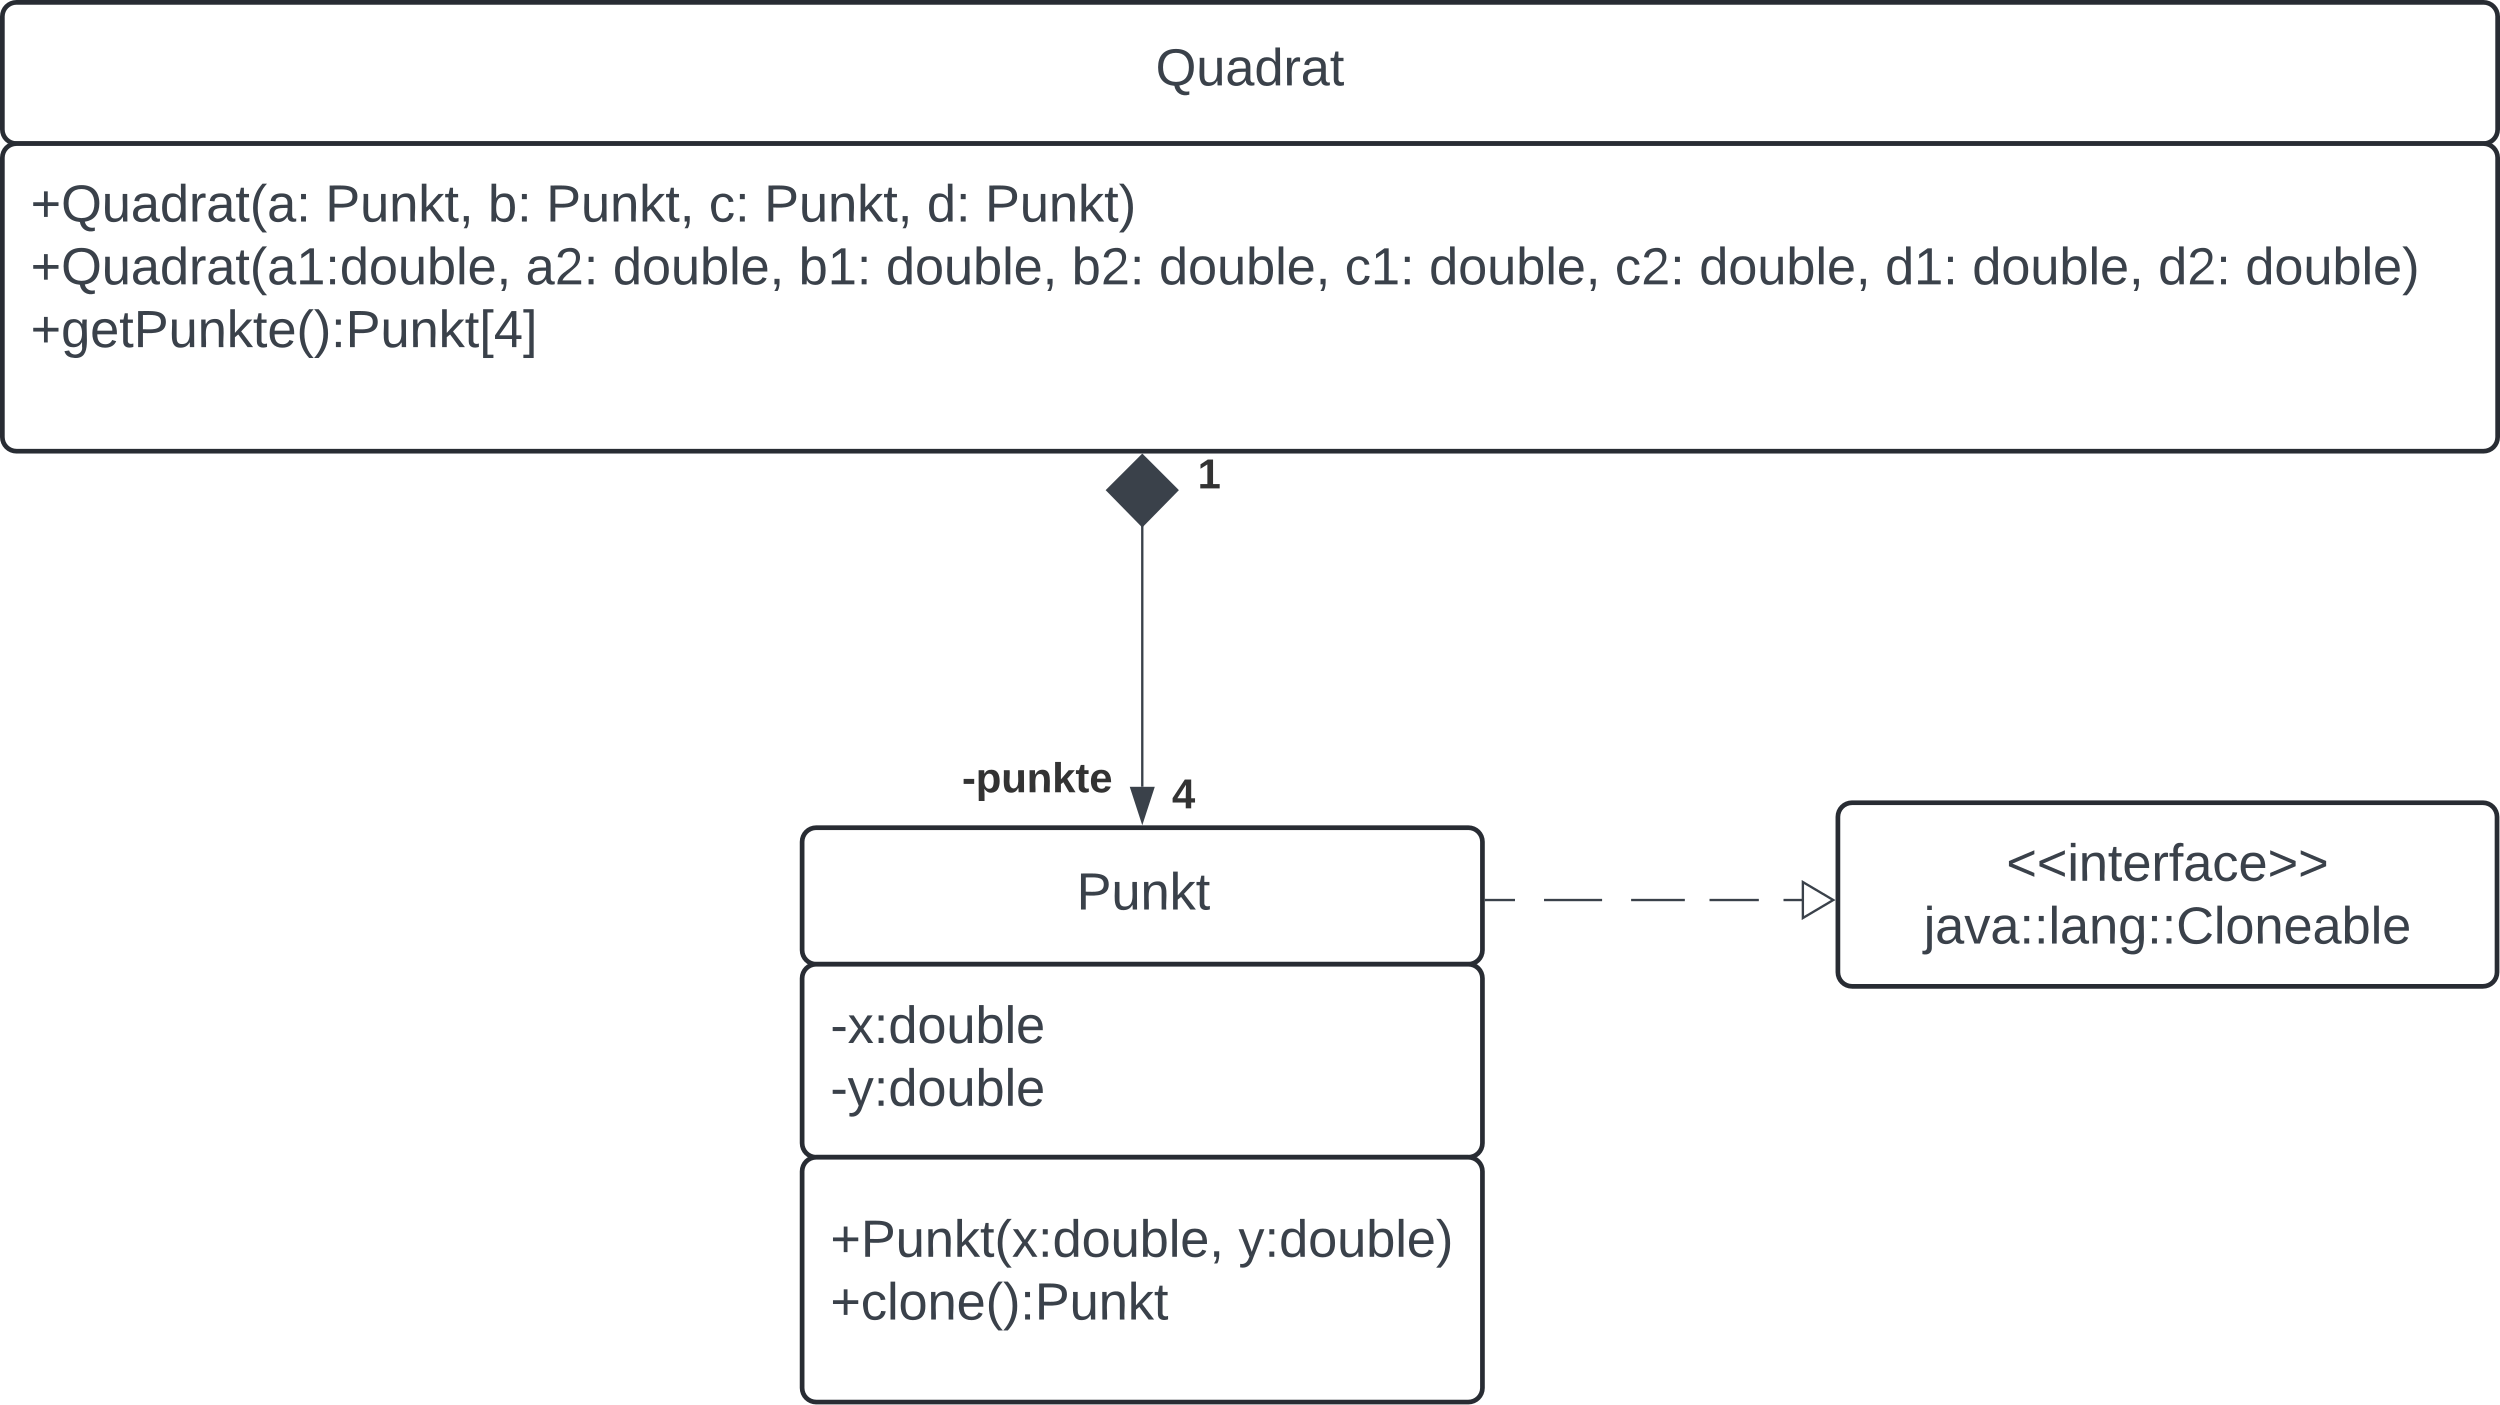
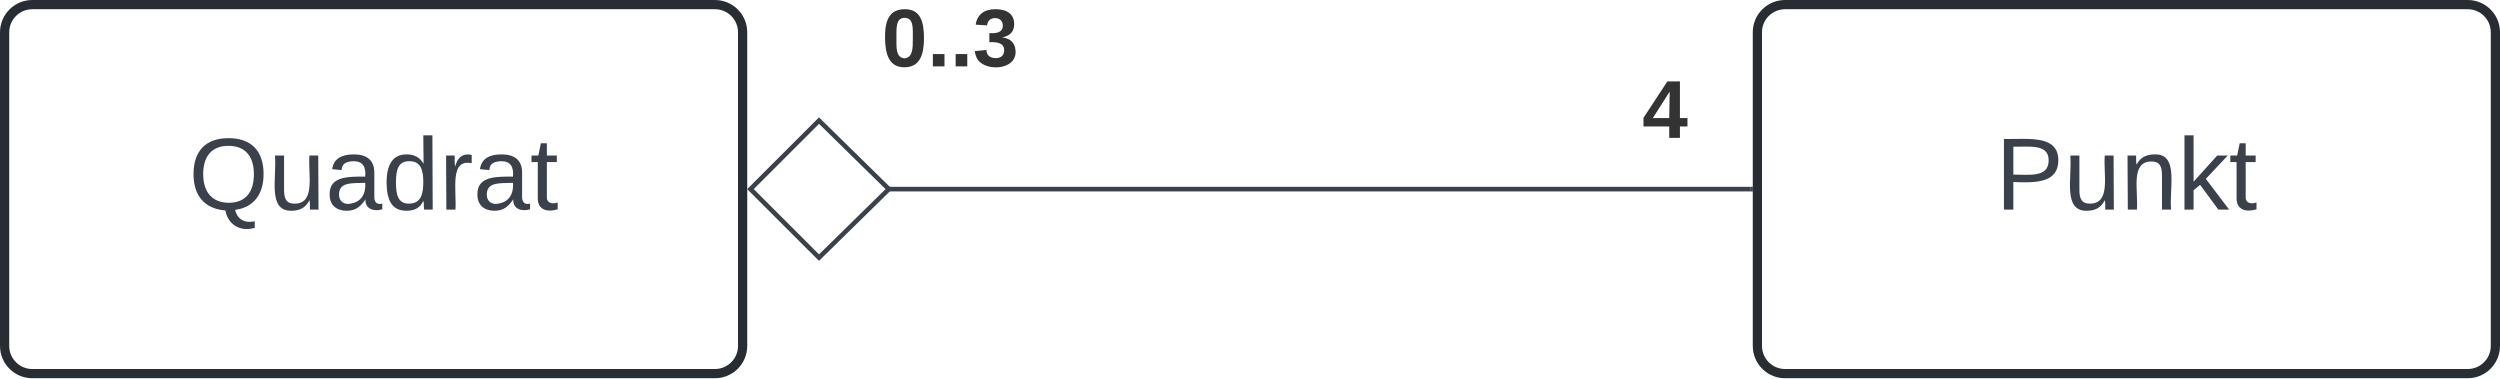
- <svg xmlns="http://www.w3.org/2000/svg" xmlns:ns1="lucid" xmlns:xlink="http://www.w3.org/1999/xlink" width="1062" height="596.6">
-   <g transform="translate(81 -479)" ns1:page-tab-id="0_0">
-     <path d="M-500 0h3000v1500H-500z" fill="#fff" />
-     <path d="M-80 486a6 6 0 0 1 6-6H974a6 6 0 0 1 6 6v48a6 6 0 0 1-6 6H-74a6 6 0 0 1-6-6z" stroke="#282c33" stroke-width="2" fill="#fff" />
-     <use xlink:href="#a" transform="matrix(1,0,0,1,-75,485) translate(484.9074 30.27778)" />
-     <path d="M259.74 836.6a6 6 0 0 1 6-6h277a6 6 0 0 1 6 6v46a6 6 0 0 1-6 6h-277a6 6 0 0 1-6-6z" stroke="#282c33" stroke-width="2" fill="#fff" />
-     <use xlink:href="#b" transform="matrix(1,0,0,1,264.738,835.6006) translate(111.6049 29.77778)" />
-     <path d="M404.24 702.04v111.18" stroke="#3a414a" fill="none" />
-     <path d="M404.24 672.37l14.85 14.85-14.86 15.15-14.85-15.15zM404.24 827.98l-4.64-14.26h9.27z" stroke="#3a414a" fill="#3a414a" />
-     <use xlink:href="#c" transform="matrix(1,0,0,1,427.738,672.2468) translate(0 14.22222)" />
-     <use xlink:href="#d" transform="matrix(1,0,0,1,416.8733,808.1658) translate(0 14.22222)" />
-     <use xlink:href="#e" transform="matrix(1,0,0,1,327.6522,801.3333) translate(0 14.22222)" />
-     <path d="M259.74 894.6a6 6 0 0 1 6-6h277a6 6 0 0 1 6 6v70a6 6 0 0 1-6 6h-277a6 6 0 0 1-6-6z" stroke="#282c33" stroke-width="2" fill="#fff" />
-     <use xlink:href="#f" transform="matrix(1,0,0,1,271.738,900.6006) translate(0 21.46528)" />
-     <use xlink:href="#g" transform="matrix(1,0,0,1,271.738,900.6006) translate(0 48.13194)" />
-     <path d="M-80 546a6 6 0 0 1 6-6H974a6 6 0 0 1 6 6v118.67a6 6 0 0 1-6 6H-74a6 6 0 0 1-6-6z" stroke="#282c33" stroke-width="2" fill="#fff" />
-     <use xlink:href="#h" transform="matrix(1,0,0,1,-68,552) translate(0 21.12153)" />
-     <use xlink:href="#i" transform="matrix(1,0,0,1,-68,552) translate(125.1852 21.12153)" />
-     <use xlink:href="#j" transform="matrix(1,0,0,1,-68,552) translate(194.321 21.12153)" />
-     <use xlink:href="#i" transform="matrix(1,0,0,1,-68,552) translate(219.0123 21.12153)" />
-     <use xlink:href="#k" transform="matrix(1,0,0,1,-68,552) translate(288.1481 21.12153)" />
-     <use xlink:href="#i" transform="matrix(1,0,0,1,-68,552) translate(311.6049 21.12153)" />
-     <use xlink:href="#l" transform="matrix(1,0,0,1,-68,552) translate(380.7407 21.12153)" />
-     <use xlink:href="#m" transform="matrix(1,0,0,1,-68,552) translate(405.4321 21.12153)" />
-     <use xlink:href="#n" transform="matrix(1,0,0,1,-68,552) translate(0 47.78819)" />
-     <use xlink:href="#o" transform="matrix(1,0,0,1,-68,552) translate(210.3086 47.78819)" />
-     <use xlink:href="#p" transform="matrix(1,0,0,1,-68,552) translate(247.3457 47.78819)" />
-     <use xlink:href="#q" transform="matrix(1,0,0,1,-68,552) translate(326.2963 47.78819)" />
-     <use xlink:href="#p" transform="matrix(1,0,0,1,-68,552) translate(363.3333 47.78819)" />
-     <use xlink:href="#r" transform="matrix(1,0,0,1,-68,552) translate(442.284 47.78819)" />
-     <use xlink:href="#p" transform="matrix(1,0,0,1,-68,552) translate(479.321 47.78819)" />
-     <use xlink:href="#s" transform="matrix(1,0,0,1,-68,552) translate(558.2716 47.78819)" />
-     <use xlink:href="#p" transform="matrix(1,0,0,1,-68,552) translate(594.0741 47.78819)" />
-     <use xlink:href="#t" transform="matrix(1,0,0,1,-68,552) translate(673.0247 47.78819)" />
-     <use xlink:href="#p" transform="matrix(1,0,0,1,-68,552) translate(708.8272 47.78819)" />
-     <use xlink:href="#u" transform="matrix(1,0,0,1,-68,552) translate(787.7778 47.78819)" />
-     <use xlink:href="#p" transform="matrix(1,0,0,1,-68,552) translate(824.8148 47.78819)" />
-     <use xlink:href="#v" transform="matrix(1,0,0,1,-68,552) translate(903.7654 47.78819)" />
-     <use xlink:href="#w" transform="matrix(1,0,0,1,-68,552) translate(940.8025 47.78819)" />
-     <use xlink:href="#x" transform="matrix(1,0,0,1,-68,552) translate(0 74.45486)" />
-     <use xlink:href="#y" transform="matrix(1,0,0,1,-68,552) translate(0 101.1215)" />
-     <path d="M259.74 976.6a6 6 0 0 1 6-6h277a6 6 0 0 1 6 6v92a6 6 0 0 1-6 6h-277a6 6 0 0 1-6-6z" stroke="#282c33" stroke-width="2" fill="#fff" />
-     <g>
-       <use xlink:href="#z" transform="matrix(1,0,0,1,271.738,982.6006) translate(0 30.27778)" />
-       <use xlink:href="#A" transform="matrix(1,0,0,1,271.738,982.6006) translate(173.3333 30.27778)" />
-       <use xlink:href="#B" transform="matrix(1,0,0,1,271.738,982.6006) translate(0 56.94444)" />
-     </g>
-     <path d="M699.74 826a6 6 0 0 1 6-6h268a6 6 0 0 1 6 6v66a6 6 0 0 1-6 6h-268a6 6 0 0 1-6-6z" stroke="#282c33" stroke-width="2" fill="#fff" />
-     <g>
-       <use xlink:href="#C" transform="matrix(1,0,0,1,711.738,832) translate(59.54321 21.15278)" />
-       <use xlink:href="#D" transform="matrix(1,0,0,1,711.738,832) translate(24.45062 47.81944)" />
-     </g>
-     <path d="M550.24 861.33h12.33m12.33 0h24.67m12.33 0h22.82m10.48 0h20.95m10.48 0h10.48" stroke="#3a414a" fill="none" />
-     <path d="M550.25 861.8h-.5v-.94h.5z" stroke="#3a414a" stroke-width=".05" fill="#3a414a" />
-     <path d="M697.76 861.33l-12.9 7.64V853.7z" stroke="#3a414a" fill="#fff" />
+ <svg xmlns="http://www.w3.org/2000/svg" xmlns:ns1="lucid" xmlns:xlink="http://www.w3.org/1999/xlink" width="542" height="82">
+   <g transform="translate(-359 181)" ns1:page-tab-id="0_0">
+     <path d="M0-500h1500v1500H0z" fill="#fff" />
+     <path d="M360-174a6 6 0 0 1 6-6h148a6 6 0 0 1 6 6v68a6 6 0 0 1-6 6H366a6 6 0 0 1-6-6z" stroke="#282c33" stroke-width="2" fill="#fff" />
+     <use xlink:href="#a" transform="matrix(1,0,0,1,368,-172) translate(31.90741 36.44444)" />
+     <path d="M740-174a6 6 0 0 1 6-6h148a6 6 0 0 1 6 6v68a6 6 0 0 1-6 6H746a6 6 0 0 1-6-6z" stroke="#282c33" stroke-width="2" fill="#fff" />
+     <use xlink:href="#b" transform="matrix(1,0,0,1,748,-172) translate(43.60494 36.44444)" />
+     <path d="M551.38-140H738.5" stroke="#3a414a" fill="none" />
+     <path d="M521.7-140l14.86-14.85L551.7-140l-15.14 14.85z" stroke="#3a414a" fill="#fff" />
+     <path d="M739-139.53h-.5v-.94h.5z" stroke="#3a414a" stroke-width=".05" fill="#3a414a" />
+     <use xlink:href="#c" transform="matrix(1,0,0,1,550.1852,-180.8333) translate(0 14.22222)" />
+     <use xlink:href="#d" transform="matrix(1,0,0,1,715.0617,-165.3333) translate(0 14.22222)" />
    <defs>
-       <path fill="#3a414a" d="M140-251c81 0 123 46 123 126C263-53 228-8 163 1c7 30 30 48 69 40v23c-55 16-95-15-103-61C56-3 17-48 17-125c0-80 42-126 123-126zm0 227c63 0 89-41 89-101s-29-99-89-99c-61 0-89 39-89 99S79-25 140-24" id="E" />
-       <path fill="#3a414a" d="M84 4C-5 8 30-112 23-190h32v120c0 31 7 50 39 49 72-2 45-101 50-169h31l1 190h-30c-1-10 1-25-2-33-11 22-28 36-60 37" id="F" />
-       <path fill="#3a414a" d="M141-36C126-15 110 5 73 4 37 3 15-17 15-53c-1-64 63-63 125-63 3-35-9-54-41-54-24 1-41 7-42 31l-33-3c5-37 33-52 76-52 45 0 72 20 72 64v82c-1 20 7 32 28 27v20c-31 9-61-2-59-35zM48-53c0 20 12 33 32 33 41-3 63-29 60-74-43 2-92-5-92 41" id="G" />
-       <path fill="#3a414a" d="M85-194c31 0 48 13 60 33l-1-100h32l1 261h-30c-2-10 0-23-3-31C134-8 116 4 85 4 32 4 16-35 15-94c0-66 23-100 70-100zm9 24c-40 0-46 34-46 75 0 40 6 74 45 74 42 0 51-32 51-76 0-42-9-74-50-73" id="H" />
-       <path fill="#3a414a" d="M114-163C36-179 61-72 57 0H25l-1-190h30c1 12-1 29 2 39 6-27 23-49 58-41v29" id="I" />
-       <path fill="#3a414a" d="M59-47c-2 24 18 29 38 22v24C64 9 27 4 27-40v-127H5v-23h24l9-43h21v43h35v23H59v120" id="J" />
+       <path fill="#3a414a" d="M140-251c81 0 123 46 123 126C263-53 228-8 163 1c7 30 30 48 69 40v23c-55 16-95-15-103-61C56-3 17-48 17-125c0-80 42-126 123-126zm0 227c63 0 89-41 89-101s-29-99-89-99c-61 0-89 39-89 99S79-25 140-24" id="e" />
+       <path fill="#3a414a" d="M84 4C-5 8 30-112 23-190h32v120c0 31 7 50 39 49 72-2 45-101 50-169h31l1 190h-30c-1-10 1-25-2-33-11 22-28 36-60 37" id="f" />
+       <path fill="#3a414a" d="M141-36C126-15 110 5 73 4 37 3 15-17 15-53c-1-64 63-63 125-63 3-35-9-54-41-54-24 1-41 7-42 31l-33-3c5-37 33-52 76-52 45 0 72 20 72 64v82c-1 20 7 32 28 27v20c-31 9-61-2-59-35zM48-53c0 20 12 33 32 33 41-3 63-29 60-74-43 2-92-5-92 41" id="g" />
+       <path fill="#3a414a" d="M85-194c31 0 48 13 60 33l-1-100h32l1 261h-30c-2-10 0-23-3-31C134-8 116 4 85 4 32 4 16-35 15-94c0-66 23-100 70-100zm9 24c-40 0-46 34-46 75 0 40 6 74 45 74 42 0 51-32 51-76 0-42-9-74-50-73" id="h" />
+       <path fill="#3a414a" d="M114-163C36-179 61-72 57 0H25l-1-190h30c1 12-1 29 2 39 6-27 23-49 58-41v29" id="i" />
+       <path fill="#3a414a" d="M59-47c-2 24 18 29 38 22v24C64 9 27 4 27-40v-127H5v-23h24l9-43h21v43h35v23H59v120" id="j" />
      <g id="a">
-         <use transform="matrix(0.0617284,0,0,0.0617284,0,0)" xlink:href="#E" />
-         <use transform="matrix(0.0617284,0,0,0.0617284,17.28395,0)" xlink:href="#F" />
-         <use transform="matrix(0.0617284,0,0,0.0617284,29.62963,0)" xlink:href="#G" />
-         <use transform="matrix(0.0617284,0,0,0.0617284,41.97531,0)" xlink:href="#H" />
-         <use transform="matrix(0.0617284,0,0,0.0617284,54.32099,0)" xlink:href="#I" />
-         <use transform="matrix(0.0617284,0,0,0.0617284,61.66667,0)" xlink:href="#G" />
-         <use transform="matrix(0.0617284,0,0,0.0617284,74.01235,0)" xlink:href="#J" />
+         <use transform="matrix(0.0617284,0,0,0.0617284,0,0)" xlink:href="#e" />
+         <use transform="matrix(0.0617284,0,0,0.0617284,17.28395,0)" xlink:href="#f" />
+         <use transform="matrix(0.0617284,0,0,0.0617284,29.62963,0)" xlink:href="#g" />
+         <use transform="matrix(0.0617284,0,0,0.0617284,41.97531,0)" xlink:href="#h" />
+         <use transform="matrix(0.0617284,0,0,0.0617284,54.32099,0)" xlink:href="#i" />
+         <use transform="matrix(0.0617284,0,0,0.0617284,61.66667,0)" xlink:href="#g" />
+         <use transform="matrix(0.0617284,0,0,0.0617284,74.01235,0)" xlink:href="#j" />
      </g>
-       <path fill="#3a414a" d="M30-248c87 1 191-15 191 75 0 78-77 80-158 76V0H30v-248zm33 125c57 0 124 11 124-50 0-59-68-47-124-48v98" id="K" />
-       <path fill="#3a414a" d="M117-194c89-4 53 116 60 194h-32v-121c0-31-8-49-39-48C34-167 62-67 57 0H25l-1-190h30c1 10-1 24 2 32 11-22 29-35 61-36" id="L" />
-       <path fill="#3a414a" d="M143 0L79-87 56-68V0H24v-261h32v163l83-92h37l-77 82L181 0h-38" id="M" />
+       <path fill="#3a414a" d="M30-248c87 1 191-15 191 75 0 78-77 80-158 76V0H30v-248zm33 125c57 0 124 11 124-50 0-59-68-47-124-48v98" id="k" />
+       <path fill="#3a414a" d="M117-194c89-4 53 116 60 194h-32v-121c0-31-8-49-39-48C34-167 62-67 57 0H25l-1-190h30c1 10-1 24 2 32 11-22 29-35 61-36" id="l" />
+       <path fill="#3a414a" d="M143 0L79-87 56-68V0H24v-261h32v163l83-92h37l-77 82L181 0h-38" id="m" />
      <g id="b">
-         <use transform="matrix(0.0617284,0,0,0.0617284,0,0)" xlink:href="#K" />
-         <use transform="matrix(0.0617284,0,0,0.0617284,14.81481,0)" xlink:href="#F" />
-         <use transform="matrix(0.0617284,0,0,0.0617284,27.16049,0)" xlink:href="#L" />
-         <use transform="matrix(0.0617284,0,0,0.0617284,39.50617,0)" xlink:href="#M" />
-         <use transform="matrix(0.0617284,0,0,0.0617284,50.61728,0)" xlink:href="#J" />
+         <use transform="matrix(0.0617284,0,0,0.0617284,0,0)" xlink:href="#k" />
+         <use transform="matrix(0.0617284,0,0,0.0617284,14.81481,0)" xlink:href="#f" />
+         <use transform="matrix(0.0617284,0,0,0.0617284,27.16049,0)" xlink:href="#l" />
+         <use transform="matrix(0.0617284,0,0,0.0617284,39.50617,0)" xlink:href="#m" />
+         <use transform="matrix(0.0617284,0,0,0.0617284,50.61728,0)" xlink:href="#j" />
      </g>
-       <path fill="#333" d="M23 0v-37h61v-169l-59 37v-38l62-41h46v211h57V0H23" id="N" />
-       <use transform="matrix(0.04938272,0,0,0.04938272,0,0)" xlink:href="#N" id="c" />
-       <path fill="#333" d="M165-50V0h-47v-50H5v-38l105-160h55v161h33v37h-33zm-47-37l2-116L46-87h72" id="O" />
-       <use transform="matrix(0.04938272,0,0,0.04938272,0,0)" xlink:href="#O" id="d" />
-       <path fill="#333" d="M14-72v-43h91v43H14" id="P" />
-       <path fill="#333" d="M135-194c53 0 70 44 70 98 0 56-19 98-73 100-31 1-45-17-59-34 3 33 2 69 2 105H25l-1-265h48c2 10 0 23 3 31 11-24 29-35 60-35zM114-30c33 0 39-31 40-66 0-38-9-64-40-64-56 0-55 130 0 130" id="Q" />
-       <path fill="#333" d="M85 4C-2 5 27-109 22-190h50c7 57-23 150 33 157 60-5 35-97 40-157h50l1 190h-47c-2-12 1-28-3-38-12 25-28 42-61 42" id="R" />
-       <path fill="#333" d="M135-194c87-1 58 113 63 194h-50c-7-57 23-157-34-157-59 0-34 97-39 157H25l-1-190h47c2 12-1 28 3 38 12-26 28-41 61-42" id="S" />
-       <path fill="#333" d="M147 0L96-86 75-71V0H25v-261h50v150l67-79h53l-66 74L201 0h-54" id="T" />
-       <path fill="#333" d="M115-3C79 11 28 4 28-45v-112H4v-33h27l15-45h31v45h36v33H77v99c-1 23 16 31 38 25v30" id="U" />
-       <path fill="#333" d="M185-48c-13 30-37 53-82 52C43 2 14-33 14-96s30-98 90-98c62 0 83 45 84 108H66c0 31 8 55 39 56 18 0 30-7 34-22zm-45-69c5-46-57-63-70-21-2 6-4 13-4 21h74" id="V" />
-       <g id="e">
-         <use transform="matrix(0.04938272,0,0,0.04938272,0,0)" xlink:href="#P" />
-         <use transform="matrix(0.04938272,0,0,0.04938272,5.876543,0)" xlink:href="#Q" />
-         <use transform="matrix(0.04938272,0,0,0.04938272,16.69136,0)" xlink:href="#R" />
-         <use transform="matrix(0.04938272,0,0,0.04938272,27.50617,0)" xlink:href="#S" />
-         <use transform="matrix(0.04938272,0,0,0.04938272,38.32099,0)" xlink:href="#T" />
-         <use transform="matrix(0.04938272,0,0,0.04938272,48.19753,0)" xlink:href="#U" />
-         <use transform="matrix(0.04938272,0,0,0.04938272,54.07407,0)" xlink:href="#V" />
+       <path fill="#333" d="M101-251c68 0 84 54 84 127C185-50 166 4 99 4S15-52 14-124c-1-75 17-127 87-127zm-1 216c37-5 36-46 36-89s4-89-36-89c-39 0-36 45-36 89 0 43-3 85 36 89" id="n" />
+       <path fill="#333" d="M24 0v-54h51V0H24" id="o" />
+       <path fill="#333" d="M128-127c34 4 56 21 59 58 7 91-148 94-172 28-4-9-6-17-7-26l51-5c1 24 16 35 40 36 23 0 39-12 38-36-1-31-31-36-65-34v-40c32 2 59-3 59-33 0-20-13-33-34-33s-33 13-35 32l-50-3c6-44 37-68 86-68 50 0 83 20 83 66 0 35-22 52-53 58" id="p" />
+       <g id="c">
+         <use transform="matrix(0.04938272,0,0,0.04938272,0,0)" xlink:href="#n" />
+         <use transform="matrix(0.04938272,0,0,0.04938272,9.876543,0)" xlink:href="#o" />
+         <use transform="matrix(0.04938272,0,0,0.04938272,14.81481,0)" xlink:href="#o" />
+         <use transform="matrix(0.04938272,0,0,0.04938272,19.75309,0)" xlink:href="#p" />
      </g>
-       <path fill="#3a414a" d="M16-82v-28h88v28H16" id="W" />
-       <path fill="#3a414a" d="M141 0L90-78 38 0H4l68-98-65-92h35l48 74 47-74h35l-64 92 68 98h-35" id="X" />
-       <path fill="#3a414a" d="M33-154v-36h34v36H33zM33 0v-36h34V0H33" id="Y" />
-       <path fill="#3a414a" d="M100-194c62-1 85 37 85 99 1 63-27 99-86 99S16-35 15-95c0-66 28-99 85-99zM99-20c44 1 53-31 53-75 0-43-8-75-51-75s-53 32-53 75 10 74 51 75" id="Z" />
-       <path fill="#3a414a" d="M115-194c53 0 69 39 70 98 0 66-23 100-70 100C84 3 66-7 56-30L54 0H23l1-261h32v101c10-23 28-34 59-34zm-8 174c40 0 45-34 45-75 0-40-5-75-45-74-42 0-51 32-51 76 0 43 10 73 51 73" id="aa" />
-       <path fill="#3a414a" d="M24 0v-261h32V0H24" id="ab" />
-       <path fill="#3a414a" d="M100-194c63 0 86 42 84 106H49c0 40 14 67 53 68 26 1 43-12 49-29l28 8c-11 28-37 45-77 45C44 4 14-33 15-96c1-61 26-98 85-98zm52 81c6-60-76-77-97-28-3 7-6 17-6 28h103" id="ac" />
-       <g id="f">
-         <use transform="matrix(0.0617284,0,0,0.0617284,0,0)" xlink:href="#W" />
-         <use transform="matrix(0.0617284,0,0,0.0617284,7.345679,0)" xlink:href="#X" />
-         <use transform="matrix(0.0617284,0,0,0.0617284,18.45679,0)" xlink:href="#Y" />
-         <use transform="matrix(0.0617284,0,0,0.0617284,24.62963,0)" xlink:href="#H" />
-         <use transform="matrix(0.0617284,0,0,0.0617284,36.97531,0)" xlink:href="#Z" />
-         <use transform="matrix(0.0617284,0,0,0.0617284,49.32099,0)" xlink:href="#F" />
-         <use transform="matrix(0.0617284,0,0,0.0617284,61.66667,0)" xlink:href="#aa" />
-         <use transform="matrix(0.0617284,0,0,0.0617284,74.01235,0)" xlink:href="#ab" />
-         <use transform="matrix(0.0617284,0,0,0.0617284,78.88889,0)" xlink:href="#ac" />
-       </g>
-       <path fill="#3a414a" d="M179-190L93 31C79 59 56 82 12 73V49c39 6 53-20 64-50L1-190h34L92-34l54-156h33" id="ad" />
-       <g id="g">
-         <use transform="matrix(0.0617284,0,0,0.0617284,0,0)" xlink:href="#W" />
-         <use transform="matrix(0.0617284,0,0,0.0617284,7.345679,0)" xlink:href="#ad" />
-         <use transform="matrix(0.0617284,0,0,0.0617284,18.45679,0)" xlink:href="#Y" />
-         <use transform="matrix(0.0617284,0,0,0.0617284,24.62963,0)" xlink:href="#H" />
-         <use transform="matrix(0.0617284,0,0,0.0617284,36.97531,0)" xlink:href="#Z" />
-         <use transform="matrix(0.0617284,0,0,0.0617284,49.32099,0)" xlink:href="#F" />
-         <use transform="matrix(0.0617284,0,0,0.0617284,61.66667,0)" xlink:href="#aa" />
-         <use transform="matrix(0.0617284,0,0,0.0617284,74.01235,0)" xlink:href="#ab" />
-         <use transform="matrix(0.0617284,0,0,0.0617284,78.88889,0)" xlink:href="#ac" />
-       </g>
-       <path fill="#3a414a" d="M118-107v75H92v-75H18v-26h74v-75h26v75h74v26h-74" id="ae" />
-       <path fill="#3a414a" d="M87 75C49 33 22-17 22-94c0-76 28-126 65-167h31c-38 41-64 92-64 168S80 34 118 75H87" id="af" />
-       <g id="h">
-         <use transform="matrix(0.0617284,0,0,0.0617284,0,0)" xlink:href="#ae" />
-         <use transform="matrix(0.0617284,0,0,0.0617284,12.96296,0)" xlink:href="#E" />
-         <use transform="matrix(0.0617284,0,0,0.0617284,30.24691,0)" xlink:href="#F" />
-         <use transform="matrix(0.0617284,0,0,0.0617284,42.59259,0)" xlink:href="#G" />
-         <use transform="matrix(0.0617284,0,0,0.0617284,54.93827,0)" xlink:href="#H" />
-         <use transform="matrix(0.0617284,0,0,0.0617284,67.28395,0)" xlink:href="#I" />
-         <use transform="matrix(0.0617284,0,0,0.0617284,74.62963,0)" xlink:href="#G" />
-         <use transform="matrix(0.0617284,0,0,0.0617284,86.97531,0)" xlink:href="#J" />
-         <use transform="matrix(0.0617284,0,0,0.0617284,93.14815,0)" xlink:href="#af" />
-         <use transform="matrix(0.0617284,0,0,0.0617284,100.4938,0)" xlink:href="#G" />
-         <use transform="matrix(0.0617284,0,0,0.0617284,112.8395,0)" xlink:href="#Y" />
-       </g>
-       <path fill="#3a414a" d="M68-38c1 34 0 65-14 84H32c9-13 17-26 17-46H33v-38h35" id="ag" />
-       <g id="i">
-         <use transform="matrix(0.0617284,0,0,0.0617284,0,0)" xlink:href="#K" />
-         <use transform="matrix(0.0617284,0,0,0.0617284,14.81481,0)" xlink:href="#F" />
-         <use transform="matrix(0.0617284,0,0,0.0617284,27.16049,0)" xlink:href="#L" />
-         <use transform="matrix(0.0617284,0,0,0.0617284,39.50617,0)" xlink:href="#M" />
-         <use transform="matrix(0.0617284,0,0,0.0617284,50.61728,0)" xlink:href="#J" />
-         <use transform="matrix(0.0617284,0,0,0.0617284,56.79012,0)" xlink:href="#ag" />
-       </g>
-       <g id="j">
-         <use transform="matrix(0.0617284,0,0,0.0617284,0,0)" xlink:href="#aa" />
-         <use transform="matrix(0.0617284,0,0,0.0617284,12.34568,0)" xlink:href="#Y" />
-       </g>
-       <path fill="#3a414a" d="M96-169c-40 0-48 33-48 73s9 75 48 75c24 0 41-14 43-38l32 2c-6 37-31 61-74 61-59 0-76-41-82-99-10-93 101-131 147-64 4 7 5 14 7 22l-32 3c-4-21-16-35-41-35" id="ah" />
-       <g id="k">
-         <use transform="matrix(0.0617284,0,0,0.0617284,0,0)" xlink:href="#ah" />
-         <use transform="matrix(0.0617284,0,0,0.0617284,11.11111,0)" xlink:href="#Y" />
-       </g>
-       <g id="l">
-         <use transform="matrix(0.0617284,0,0,0.0617284,0,0)" xlink:href="#H" />
-         <use transform="matrix(0.0617284,0,0,0.0617284,12.34568,0)" xlink:href="#Y" />
-       </g>
-       <path fill="#3a414a" d="M33-261c38 41 65 92 65 168S71 34 33 75H2C39 34 66-17 66-93S39-220 2-261h31" id="ai" />
-       <g id="m">
-         <use transform="matrix(0.0617284,0,0,0.0617284,0,0)" xlink:href="#K" />
-         <use transform="matrix(0.0617284,0,0,0.0617284,14.81481,0)" xlink:href="#F" />
-         <use transform="matrix(0.0617284,0,0,0.0617284,27.16049,0)" xlink:href="#L" />
-         <use transform="matrix(0.0617284,0,0,0.0617284,39.50617,0)" xlink:href="#M" />
-         <use transform="matrix(0.0617284,0,0,0.0617284,50.61728,0)" xlink:href="#J" />
-         <use transform="matrix(0.0617284,0,0,0.0617284,56.79012,0)" xlink:href="#ai" />
-       </g>
-       <path fill="#3a414a" d="M27 0v-27h64v-190l-56 39v-29l58-41h29v221h61V0H27" id="aj" />
-       <g id="n">
-         <use transform="matrix(0.0617284,0,0,0.0617284,0,0)" xlink:href="#ae" />
-         <use transform="matrix(0.0617284,0,0,0.0617284,12.96296,0)" xlink:href="#E" />
-         <use transform="matrix(0.0617284,0,0,0.0617284,30.24691,0)" xlink:href="#F" />
-         <use transform="matrix(0.0617284,0,0,0.0617284,42.59259,0)" xlink:href="#G" />
-         <use transform="matrix(0.0617284,0,0,0.0617284,54.93827,0)" xlink:href="#H" />
-         <use transform="matrix(0.0617284,0,0,0.0617284,67.28395,0)" xlink:href="#I" />
-         <use transform="matrix(0.0617284,0,0,0.0617284,74.62963,0)" xlink:href="#G" />
-         <use transform="matrix(0.0617284,0,0,0.0617284,86.97531,0)" xlink:href="#J" />
-         <use transform="matrix(0.0617284,0,0,0.0617284,93.14815,0)" xlink:href="#af" />
-         <use transform="matrix(0.0617284,0,0,0.0617284,100.4938,0)" xlink:href="#G" />
-         <use transform="matrix(0.0617284,0,0,0.0617284,112.8395,0)" xlink:href="#aj" />
-         <use transform="matrix(0.0617284,0,0,0.0617284,125.1852,0)" xlink:href="#Y" />
-         <use transform="matrix(0.0617284,0,0,0.0617284,131.358,0)" xlink:href="#H" />
-         <use transform="matrix(0.0617284,0,0,0.0617284,143.7037,0)" xlink:href="#Z" />
-         <use transform="matrix(0.0617284,0,0,0.0617284,156.0494,0)" xlink:href="#F" />
-         <use transform="matrix(0.0617284,0,0,0.0617284,168.3951,0)" xlink:href="#aa" />
-         <use transform="matrix(0.0617284,0,0,0.0617284,180.7407,0)" xlink:href="#ab" />
-         <use transform="matrix(0.0617284,0,0,0.0617284,185.6173,0)" xlink:href="#ac" />
-         <use transform="matrix(0.0617284,0,0,0.0617284,197.963,0)" xlink:href="#ag" />
-       </g>
-       <path fill="#3a414a" d="M101-251c82-7 93 87 43 132L82-64C71-53 59-42 53-27h129V0H18c2-99 128-94 128-182 0-28-16-43-45-43s-46 15-49 41l-32-3c6-41 34-60 81-64" id="ak" />
-       <g id="o">
-         <use transform="matrix(0.0617284,0,0,0.0617284,0,0)" xlink:href="#G" />
-         <use transform="matrix(0.0617284,0,0,0.0617284,12.34568,0)" xlink:href="#ak" />
-         <use transform="matrix(0.0617284,0,0,0.0617284,24.69136,0)" xlink:href="#Y" />
-       </g>
-       <g id="p">
-         <use transform="matrix(0.0617284,0,0,0.0617284,0,0)" xlink:href="#H" />
-         <use transform="matrix(0.0617284,0,0,0.0617284,12.34568,0)" xlink:href="#Z" />
-         <use transform="matrix(0.0617284,0,0,0.0617284,24.69136,0)" xlink:href="#F" />
-         <use transform="matrix(0.0617284,0,0,0.0617284,37.03704,0)" xlink:href="#aa" />
-         <use transform="matrix(0.0617284,0,0,0.0617284,49.38272,0)" xlink:href="#ab" />
-         <use transform="matrix(0.0617284,0,0,0.0617284,54.25926,0)" xlink:href="#ac" />
-         <use transform="matrix(0.0617284,0,0,0.0617284,66.60494,0)" xlink:href="#ag" />
-       </g>
-       <g id="q">
-         <use transform="matrix(0.0617284,0,0,0.0617284,0,0)" xlink:href="#aa" />
-         <use transform="matrix(0.0617284,0,0,0.0617284,12.34568,0)" xlink:href="#aj" />
-         <use transform="matrix(0.0617284,0,0,0.0617284,24.69136,0)" xlink:href="#Y" />
-       </g>
-       <g id="r">
-         <use transform="matrix(0.0617284,0,0,0.0617284,0,0)" xlink:href="#aa" />
-         <use transform="matrix(0.0617284,0,0,0.0617284,12.34568,0)" xlink:href="#ak" />
-         <use transform="matrix(0.0617284,0,0,0.0617284,24.69136,0)" xlink:href="#Y" />
-       </g>
-       <g id="s">
-         <use transform="matrix(0.0617284,0,0,0.0617284,0,0)" xlink:href="#ah" />
-         <use transform="matrix(0.0617284,0,0,0.0617284,11.11111,0)" xlink:href="#aj" />
-         <use transform="matrix(0.0617284,0,0,0.0617284,23.45679,0)" xlink:href="#Y" />
-       </g>
-       <g id="t">
-         <use transform="matrix(0.0617284,0,0,0.0617284,0,0)" xlink:href="#ah" />
-         <use transform="matrix(0.0617284,0,0,0.0617284,11.11111,0)" xlink:href="#ak" />
-         <use transform="matrix(0.0617284,0,0,0.0617284,23.45679,0)" xlink:href="#Y" />
-       </g>
-       <g id="u">
-         <use transform="matrix(0.0617284,0,0,0.0617284,0,0)" xlink:href="#H" />
-         <use transform="matrix(0.0617284,0,0,0.0617284,12.34568,0)" xlink:href="#aj" />
-         <use transform="matrix(0.0617284,0,0,0.0617284,24.69136,0)" xlink:href="#Y" />
-       </g>
-       <g id="v">
-         <use transform="matrix(0.0617284,0,0,0.0617284,0,0)" xlink:href="#H" />
-         <use transform="matrix(0.0617284,0,0,0.0617284,12.34568,0)" xlink:href="#ak" />
-         <use transform="matrix(0.0617284,0,0,0.0617284,24.69136,0)" xlink:href="#Y" />
-       </g>
-       <g id="w">
-         <use transform="matrix(0.0617284,0,0,0.0617284,0,0)" xlink:href="#H" />
-         <use transform="matrix(0.0617284,0,0,0.0617284,12.34568,0)" xlink:href="#Z" />
-         <use transform="matrix(0.0617284,0,0,0.0617284,24.69136,0)" xlink:href="#F" />
-         <use transform="matrix(0.0617284,0,0,0.0617284,37.03704,0)" xlink:href="#aa" />
-         <use transform="matrix(0.0617284,0,0,0.0617284,49.38272,0)" xlink:href="#ab" />
-         <use transform="matrix(0.0617284,0,0,0.0617284,54.25926,0)" xlink:href="#ac" />
-         <use transform="matrix(0.0617284,0,0,0.0617284,66.60494,0)" xlink:href="#ai" />
-       </g>
-       <path fill="#3a414a" d="M177-190C167-65 218 103 67 71c-23-6-38-20-44-43l32-5c15 47 100 32 89-28v-30C133-14 115 1 83 1 29 1 15-40 15-95c0-56 16-97 71-98 29-1 48 16 59 35 1-10 0-23 2-32h30zM94-22c36 0 50-32 50-73 0-42-14-75-50-75-39 0-46 34-46 75s6 73 46 73" id="al" />
-       <path fill="#3a414a" d="M26 75v-336h71v23H56V52h41v23H26" id="am" />
-       <path fill="#3a414a" d="M155-56V0h-30v-56H8v-25l114-167h33v167h35v25h-35zm-30-156c-27 46-58 90-88 131h88v-131" id="an" />
-       <path fill="#3a414a" d="M3 75V52h41v-290H3v-23h71V75H3" id="ao" />
-       <g id="x">
-         <use transform="matrix(0.0617284,0,0,0.0617284,0,0)" xlink:href="#ae" />
-         <use transform="matrix(0.0617284,0,0,0.0617284,12.96296,0)" xlink:href="#al" />
-         <use transform="matrix(0.0617284,0,0,0.0617284,25.30864,0)" xlink:href="#ac" />
-         <use transform="matrix(0.0617284,0,0,0.0617284,37.65432,0)" xlink:href="#J" />
-         <use transform="matrix(0.0617284,0,0,0.0617284,43.82716,0)" xlink:href="#K" />
-         <use transform="matrix(0.0617284,0,0,0.0617284,58.64198,0)" xlink:href="#F" />
-         <use transform="matrix(0.0617284,0,0,0.0617284,70.98765,0)" xlink:href="#L" />
-         <use transform="matrix(0.0617284,0,0,0.0617284,83.33333,0)" xlink:href="#M" />
-         <use transform="matrix(0.0617284,0,0,0.0617284,94.44444,0)" xlink:href="#J" />
-         <use transform="matrix(0.0617284,0,0,0.0617284,100.6173,0)" xlink:href="#ac" />
-         <use transform="matrix(0.0617284,0,0,0.0617284,112.963,0)" xlink:href="#af" />
-         <use transform="matrix(0.0617284,0,0,0.0617284,120.3086,0)" xlink:href="#ai" />
-         <use transform="matrix(0.0617284,0,0,0.0617284,127.6543,0)" xlink:href="#Y" />
-         <use transform="matrix(0.0617284,0,0,0.0617284,133.8272,0)" xlink:href="#K" />
-         <use transform="matrix(0.0617284,0,0,0.0617284,148.642,0)" xlink:href="#F" />
-         <use transform="matrix(0.0617284,0,0,0.0617284,160.9877,0)" xlink:href="#L" />
-         <use transform="matrix(0.0617284,0,0,0.0617284,173.3333,0)" xlink:href="#M" />
-         <use transform="matrix(0.0617284,0,0,0.0617284,184.4444,0)" xlink:href="#J" />
-         <use transform="matrix(0.0617284,0,0,0.0617284,190.6173,0)" xlink:href="#am" />
-         <use transform="matrix(0.0617284,0,0,0.0617284,196.7901,0)" xlink:href="#an" />
-         <use transform="matrix(0.0617284,0,0,0.0617284,209.1358,0)" xlink:href="#ao" />
-       </g>
-       <g id="z">
-         <use transform="matrix(0.0617284,0,0,0.0617284,0,0)" xlink:href="#ae" />
-         <use transform="matrix(0.0617284,0,0,0.0617284,12.96296,0)" xlink:href="#K" />
-         <use transform="matrix(0.0617284,0,0,0.0617284,27.77778,0)" xlink:href="#F" />
-         <use transform="matrix(0.0617284,0,0,0.0617284,40.12346,0)" xlink:href="#L" />
-         <use transform="matrix(0.0617284,0,0,0.0617284,52.46914,0)" xlink:href="#M" />
-         <use transform="matrix(0.0617284,0,0,0.0617284,63.58025,0)" xlink:href="#J" />
-         <use transform="matrix(0.0617284,0,0,0.0617284,69.75309,0)" xlink:href="#af" />
-         <use transform="matrix(0.0617284,0,0,0.0617284,77.09877,0)" xlink:href="#X" />
-         <use transform="matrix(0.0617284,0,0,0.0617284,88.20988,0)" xlink:href="#Y" />
-         <use transform="matrix(0.0617284,0,0,0.0617284,94.38272,0)" xlink:href="#H" />
-         <use transform="matrix(0.0617284,0,0,0.0617284,106.7284,0)" xlink:href="#Z" />
-         <use transform="matrix(0.0617284,0,0,0.0617284,119.0741,0)" xlink:href="#F" />
-         <use transform="matrix(0.0617284,0,0,0.0617284,131.4198,0)" xlink:href="#aa" />
-         <use transform="matrix(0.0617284,0,0,0.0617284,143.7654,0)" xlink:href="#ab" />
-         <use transform="matrix(0.0617284,0,0,0.0617284,148.642,0)" xlink:href="#ac" />
-         <use transform="matrix(0.0617284,0,0,0.0617284,160.9877,0)" xlink:href="#ag" />
-       </g>
-       <g id="A">
-         <use transform="matrix(0.0617284,0,0,0.0617284,0,0)" xlink:href="#ad" />
-         <use transform="matrix(0.0617284,0,0,0.0617284,11.11111,0)" xlink:href="#Y" />
-         <use transform="matrix(0.0617284,0,0,0.0617284,17.28395,0)" xlink:href="#H" />
-         <use transform="matrix(0.0617284,0,0,0.0617284,29.62963,0)" xlink:href="#Z" />
-         <use transform="matrix(0.0617284,0,0,0.0617284,41.97531,0)" xlink:href="#F" />
-         <use transform="matrix(0.0617284,0,0,0.0617284,54.32099,0)" xlink:href="#aa" />
-         <use transform="matrix(0.0617284,0,0,0.0617284,66.66667,0)" xlink:href="#ab" />
-         <use transform="matrix(0.0617284,0,0,0.0617284,71.54321,0)" xlink:href="#ac" />
-         <use transform="matrix(0.0617284,0,0,0.0617284,83.88889,0)" xlink:href="#ai" />
-       </g>
-       <g id="B">
-         <use transform="matrix(0.0617284,0,0,0.0617284,0,0)" xlink:href="#ae" />
-         <use transform="matrix(0.0617284,0,0,0.0617284,12.96296,0)" xlink:href="#ah" />
-         <use transform="matrix(0.0617284,0,0,0.0617284,24.07407,0)" xlink:href="#ab" />
-         <use transform="matrix(0.0617284,0,0,0.0617284,28.95062,0)" xlink:href="#Z" />
-         <use transform="matrix(0.0617284,0,0,0.0617284,41.2963,0)" xlink:href="#L" />
-         <use transform="matrix(0.0617284,0,0,0.0617284,53.64198,0)" xlink:href="#ac" />
-         <use transform="matrix(0.0617284,0,0,0.0617284,65.98765,0)" xlink:href="#af" />
-         <use transform="matrix(0.0617284,0,0,0.0617284,73.33333,0)" xlink:href="#ai" />
-         <use transform="matrix(0.0617284,0,0,0.0617284,80.67901,0)" xlink:href="#Y" />
-         <use transform="matrix(0.0617284,0,0,0.0617284,86.85185,0)" xlink:href="#K" />
-         <use transform="matrix(0.0617284,0,0,0.0617284,101.6667,0)" xlink:href="#F" />
-         <use transform="matrix(0.0617284,0,0,0.0617284,114.0123,0)" xlink:href="#L" />
-         <use transform="matrix(0.0617284,0,0,0.0617284,126.358,0)" xlink:href="#M" />
-         <use transform="matrix(0.0617284,0,0,0.0617284,137.4691,0)" xlink:href="#J" />
-       </g>
-       <path fill="#3a414a" d="M18-100v-36l175-74v27L42-118l151 64v27" id="ap" />
-       <path fill="#3a414a" d="M24-231v-30h32v30H24zM24 0v-190h32V0H24" id="aq" />
-       <path fill="#3a414a" d="M101-234c-31-9-42 10-38 44h38v23H63V0H32v-167H5v-23h27c-7-52 17-82 69-68v24" id="ar" />
-       <path fill="#3a414a" d="M18-27v-27l151-64-151-65v-27l175 74v36" id="as" />
-       <g id="C">
-         <use transform="matrix(0.0617284,0,0,0.0617284,0,0)" xlink:href="#ap" />
-         <use transform="matrix(0.0617284,0,0,0.0617284,12.96296,0)" xlink:href="#ap" />
-         <use transform="matrix(0.0617284,0,0,0.0617284,25.92593,0)" xlink:href="#aq" />
-         <use transform="matrix(0.0617284,0,0,0.0617284,30.80247,0)" xlink:href="#L" />
-         <use transform="matrix(0.0617284,0,0,0.0617284,43.14815,0)" xlink:href="#J" />
-         <use transform="matrix(0.0617284,0,0,0.0617284,49.32099,0)" xlink:href="#ac" />
-         <use transform="matrix(0.0617284,0,0,0.0617284,61.66667,0)" xlink:href="#I" />
-         <use transform="matrix(0.0617284,0,0,0.0617284,69.01235,0)" xlink:href="#ar" />
-         <use transform="matrix(0.0617284,0,0,0.0617284,75.18519,0)" xlink:href="#G" />
-         <use transform="matrix(0.0617284,0,0,0.0617284,87.53086,0)" xlink:href="#ah" />
-         <use transform="matrix(0.0617284,0,0,0.0617284,98.64198,0)" xlink:href="#ac" />
-         <use transform="matrix(0.0617284,0,0,0.0617284,110.9877,0)" xlink:href="#as" />
-         <use transform="matrix(0.0617284,0,0,0.0617284,123.9506,0)" xlink:href="#as" />
-       </g>
-       <path fill="#3a414a" d="M24-231v-30h32v30H24zM-9 49c24 4 33-6 33-30v-209h32V24c2 40-23 58-65 49V49" id="at" />
-       <path fill="#3a414a" d="M108 0H70L1-190h34L89-25l56-165h34" id="au" />
-       <path fill="#3a414a" d="M212-179c-10-28-35-45-73-45-59 0-87 40-87 99 0 60 29 101 89 101 43 0 62-24 78-52l27 14C228-24 195 4 139 4 59 4 22-46 18-125c-6-104 99-153 187-111 19 9 31 26 39 46" id="av" />
-       <g id="D">
-         <use transform="matrix(0.0617284,0,0,0.0617284,0,0)" xlink:href="#at" />
-         <use transform="matrix(0.0617284,0,0,0.0617284,4.876543,0)" xlink:href="#G" />
-         <use transform="matrix(0.0617284,0,0,0.0617284,17.22222,0)" xlink:href="#au" />
-         <use transform="matrix(0.0617284,0,0,0.0617284,28.33333,0)" xlink:href="#G" />
-         <use transform="matrix(0.0617284,0,0,0.0617284,40.67901,0)" xlink:href="#Y" />
-         <use transform="matrix(0.0617284,0,0,0.0617284,46.85185,0)" xlink:href="#Y" />
-         <use transform="matrix(0.0617284,0,0,0.0617284,53.02469,0)" xlink:href="#ab" />
-         <use transform="matrix(0.0617284,0,0,0.0617284,57.90123,0)" xlink:href="#G" />
-         <use transform="matrix(0.0617284,0,0,0.0617284,70.24691,0)" xlink:href="#L" />
-         <use transform="matrix(0.0617284,0,0,0.0617284,82.59259,0)" xlink:href="#al" />
-         <use transform="matrix(0.0617284,0,0,0.0617284,94.93827,0)" xlink:href="#Y" />
-         <use transform="matrix(0.0617284,0,0,0.0617284,101.1111,0)" xlink:href="#Y" />
-         <use transform="matrix(0.0617284,0,0,0.0617284,107.284,0)" xlink:href="#av" />
-         <use transform="matrix(0.0617284,0,0,0.0617284,123.2716,0)" xlink:href="#ab" />
-         <use transform="matrix(0.0617284,0,0,0.0617284,128.1481,0)" xlink:href="#Z" />
-         <use transform="matrix(0.0617284,0,0,0.0617284,140.4938,0)" xlink:href="#L" />
-         <use transform="matrix(0.0617284,0,0,0.0617284,152.8395,0)" xlink:href="#ac" />
-         <use transform="matrix(0.0617284,0,0,0.0617284,165.1852,0)" xlink:href="#G" />
-         <use transform="matrix(0.0617284,0,0,0.0617284,177.5309,0)" xlink:href="#aa" />
-         <use transform="matrix(0.0617284,0,0,0.0617284,189.8765,0)" xlink:href="#ab" />
-         <use transform="matrix(0.0617284,0,0,0.0617284,194.7531,0)" xlink:href="#ac" />
-       </g>
+       <path fill="#333" d="M165-50V0h-47v-50H5v-38l105-160h55v161h33v37h-33zm-47-37l2-116L46-87h72" id="q" />
+       <use transform="matrix(0.04938272,0,0,0.04938272,0,0)" xlink:href="#q" id="d" />
    </defs>
  </g>
</svg>
